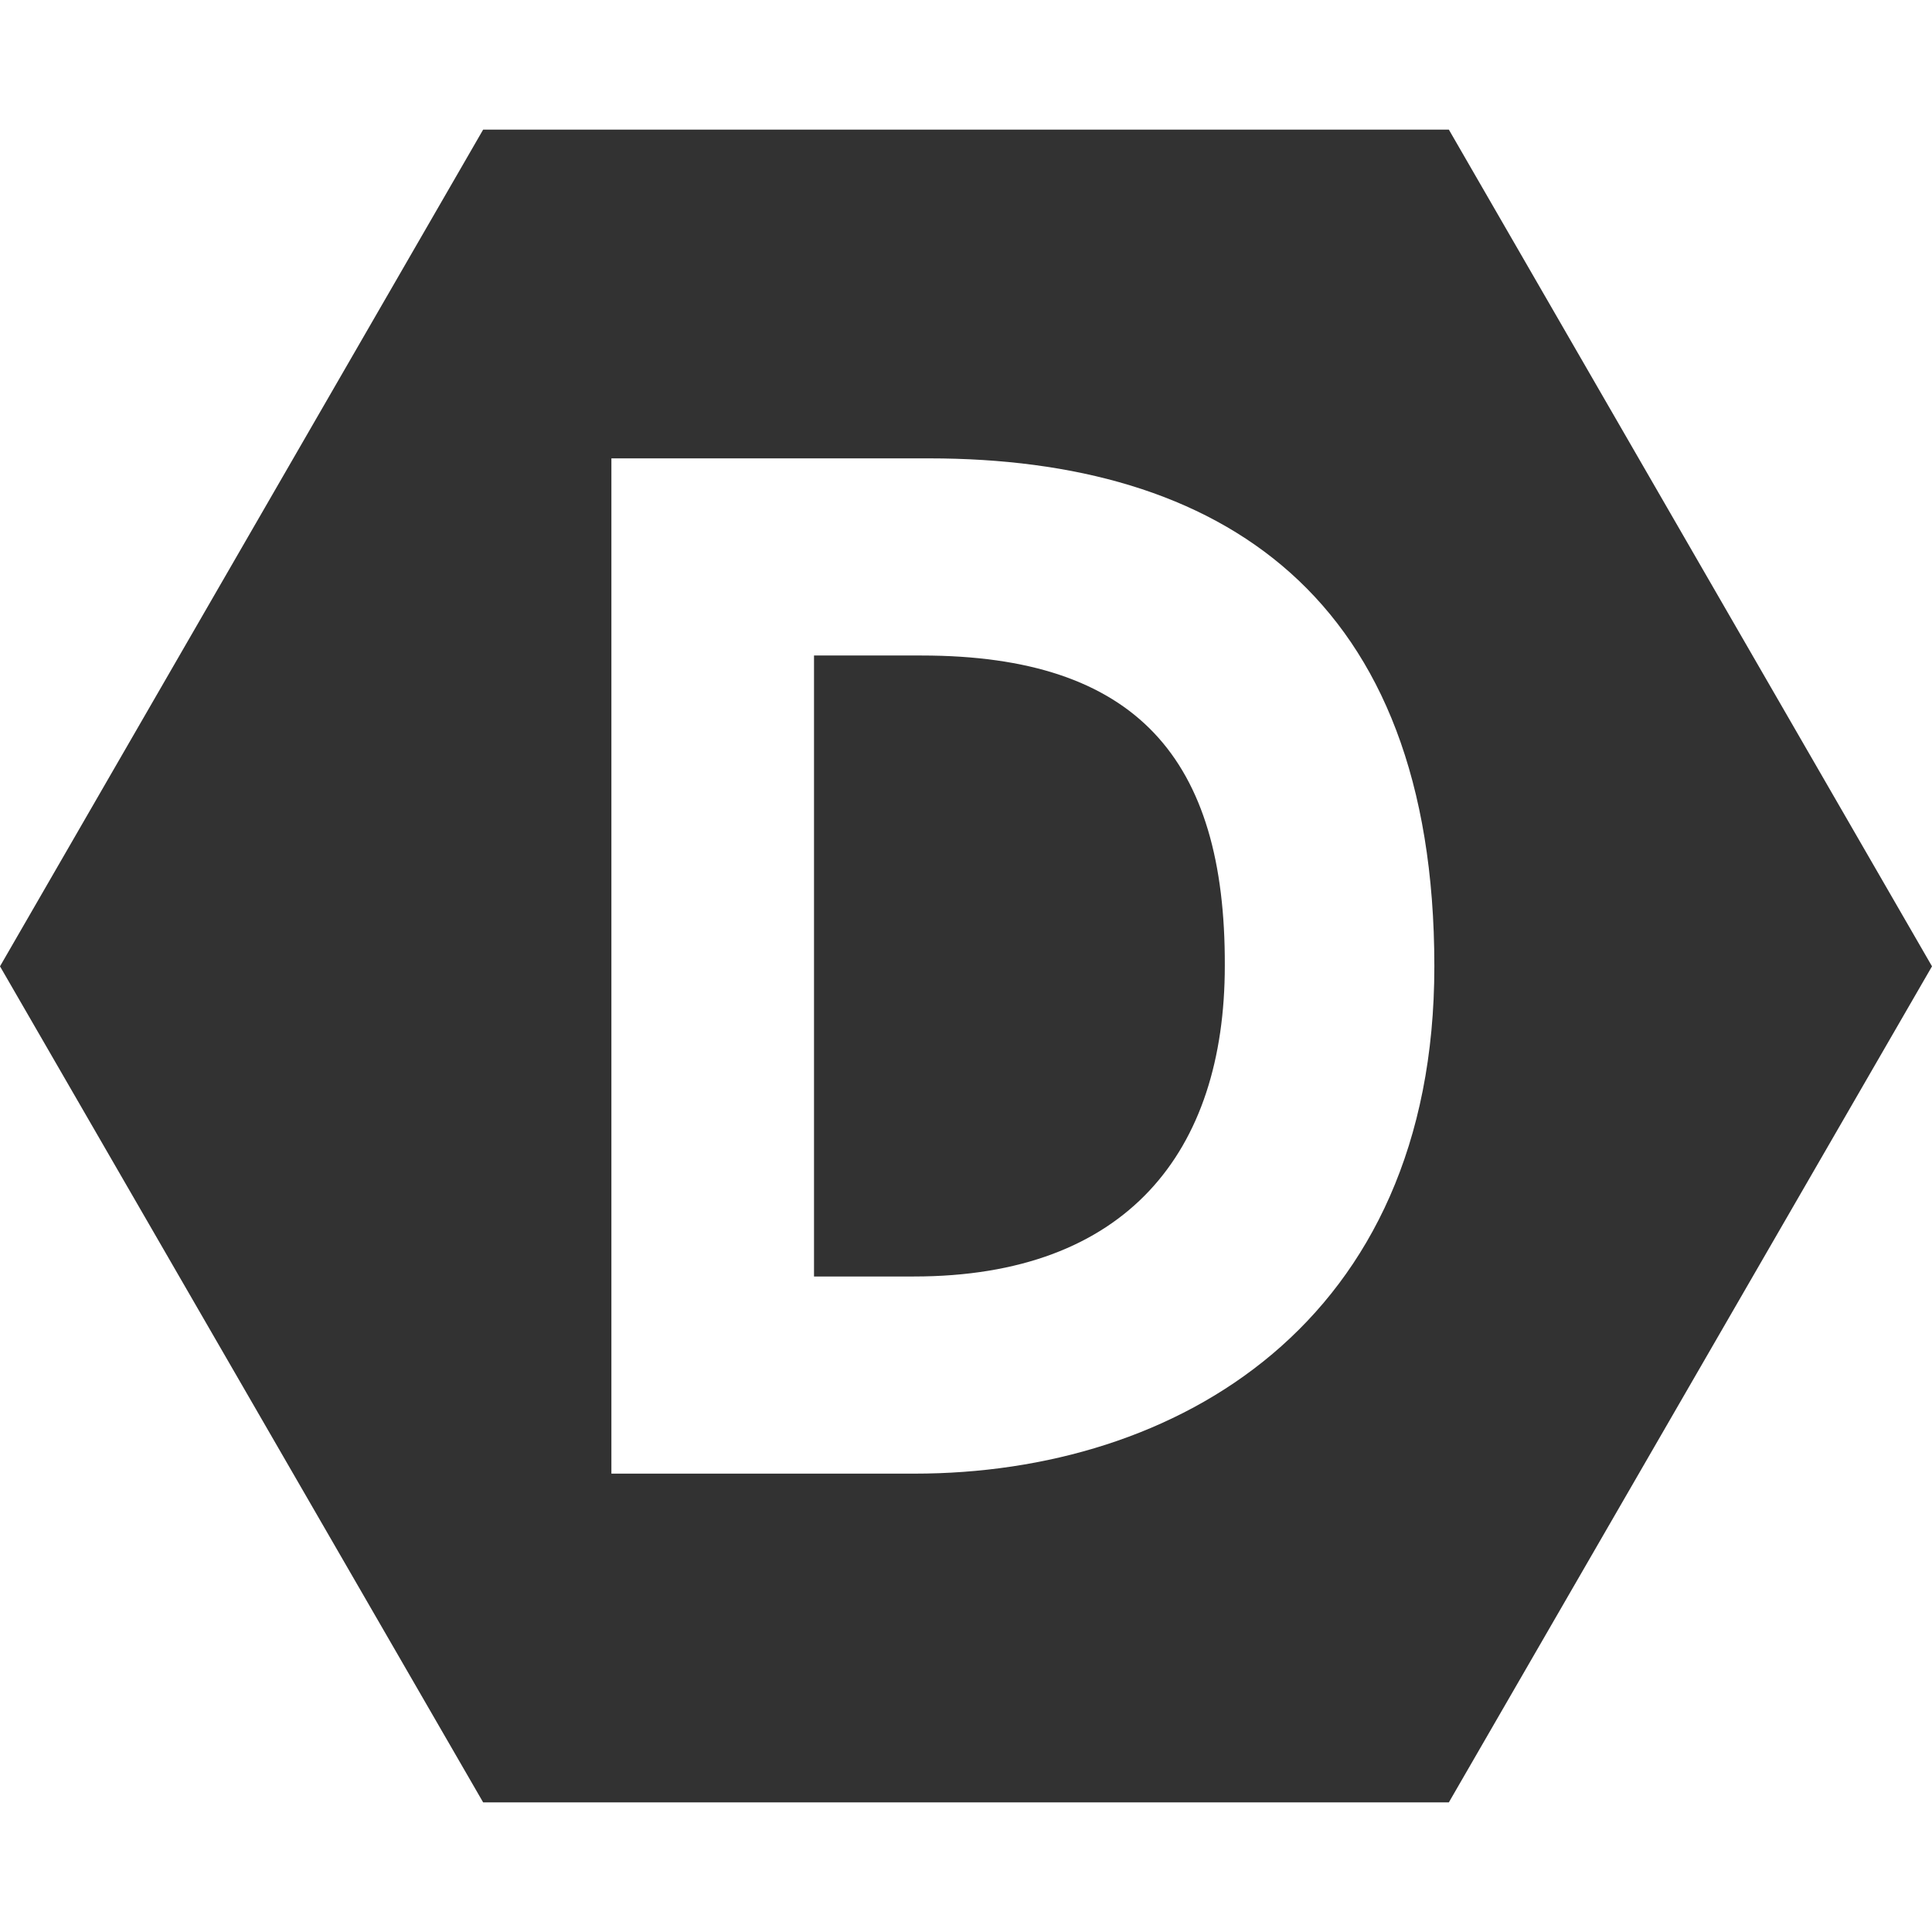
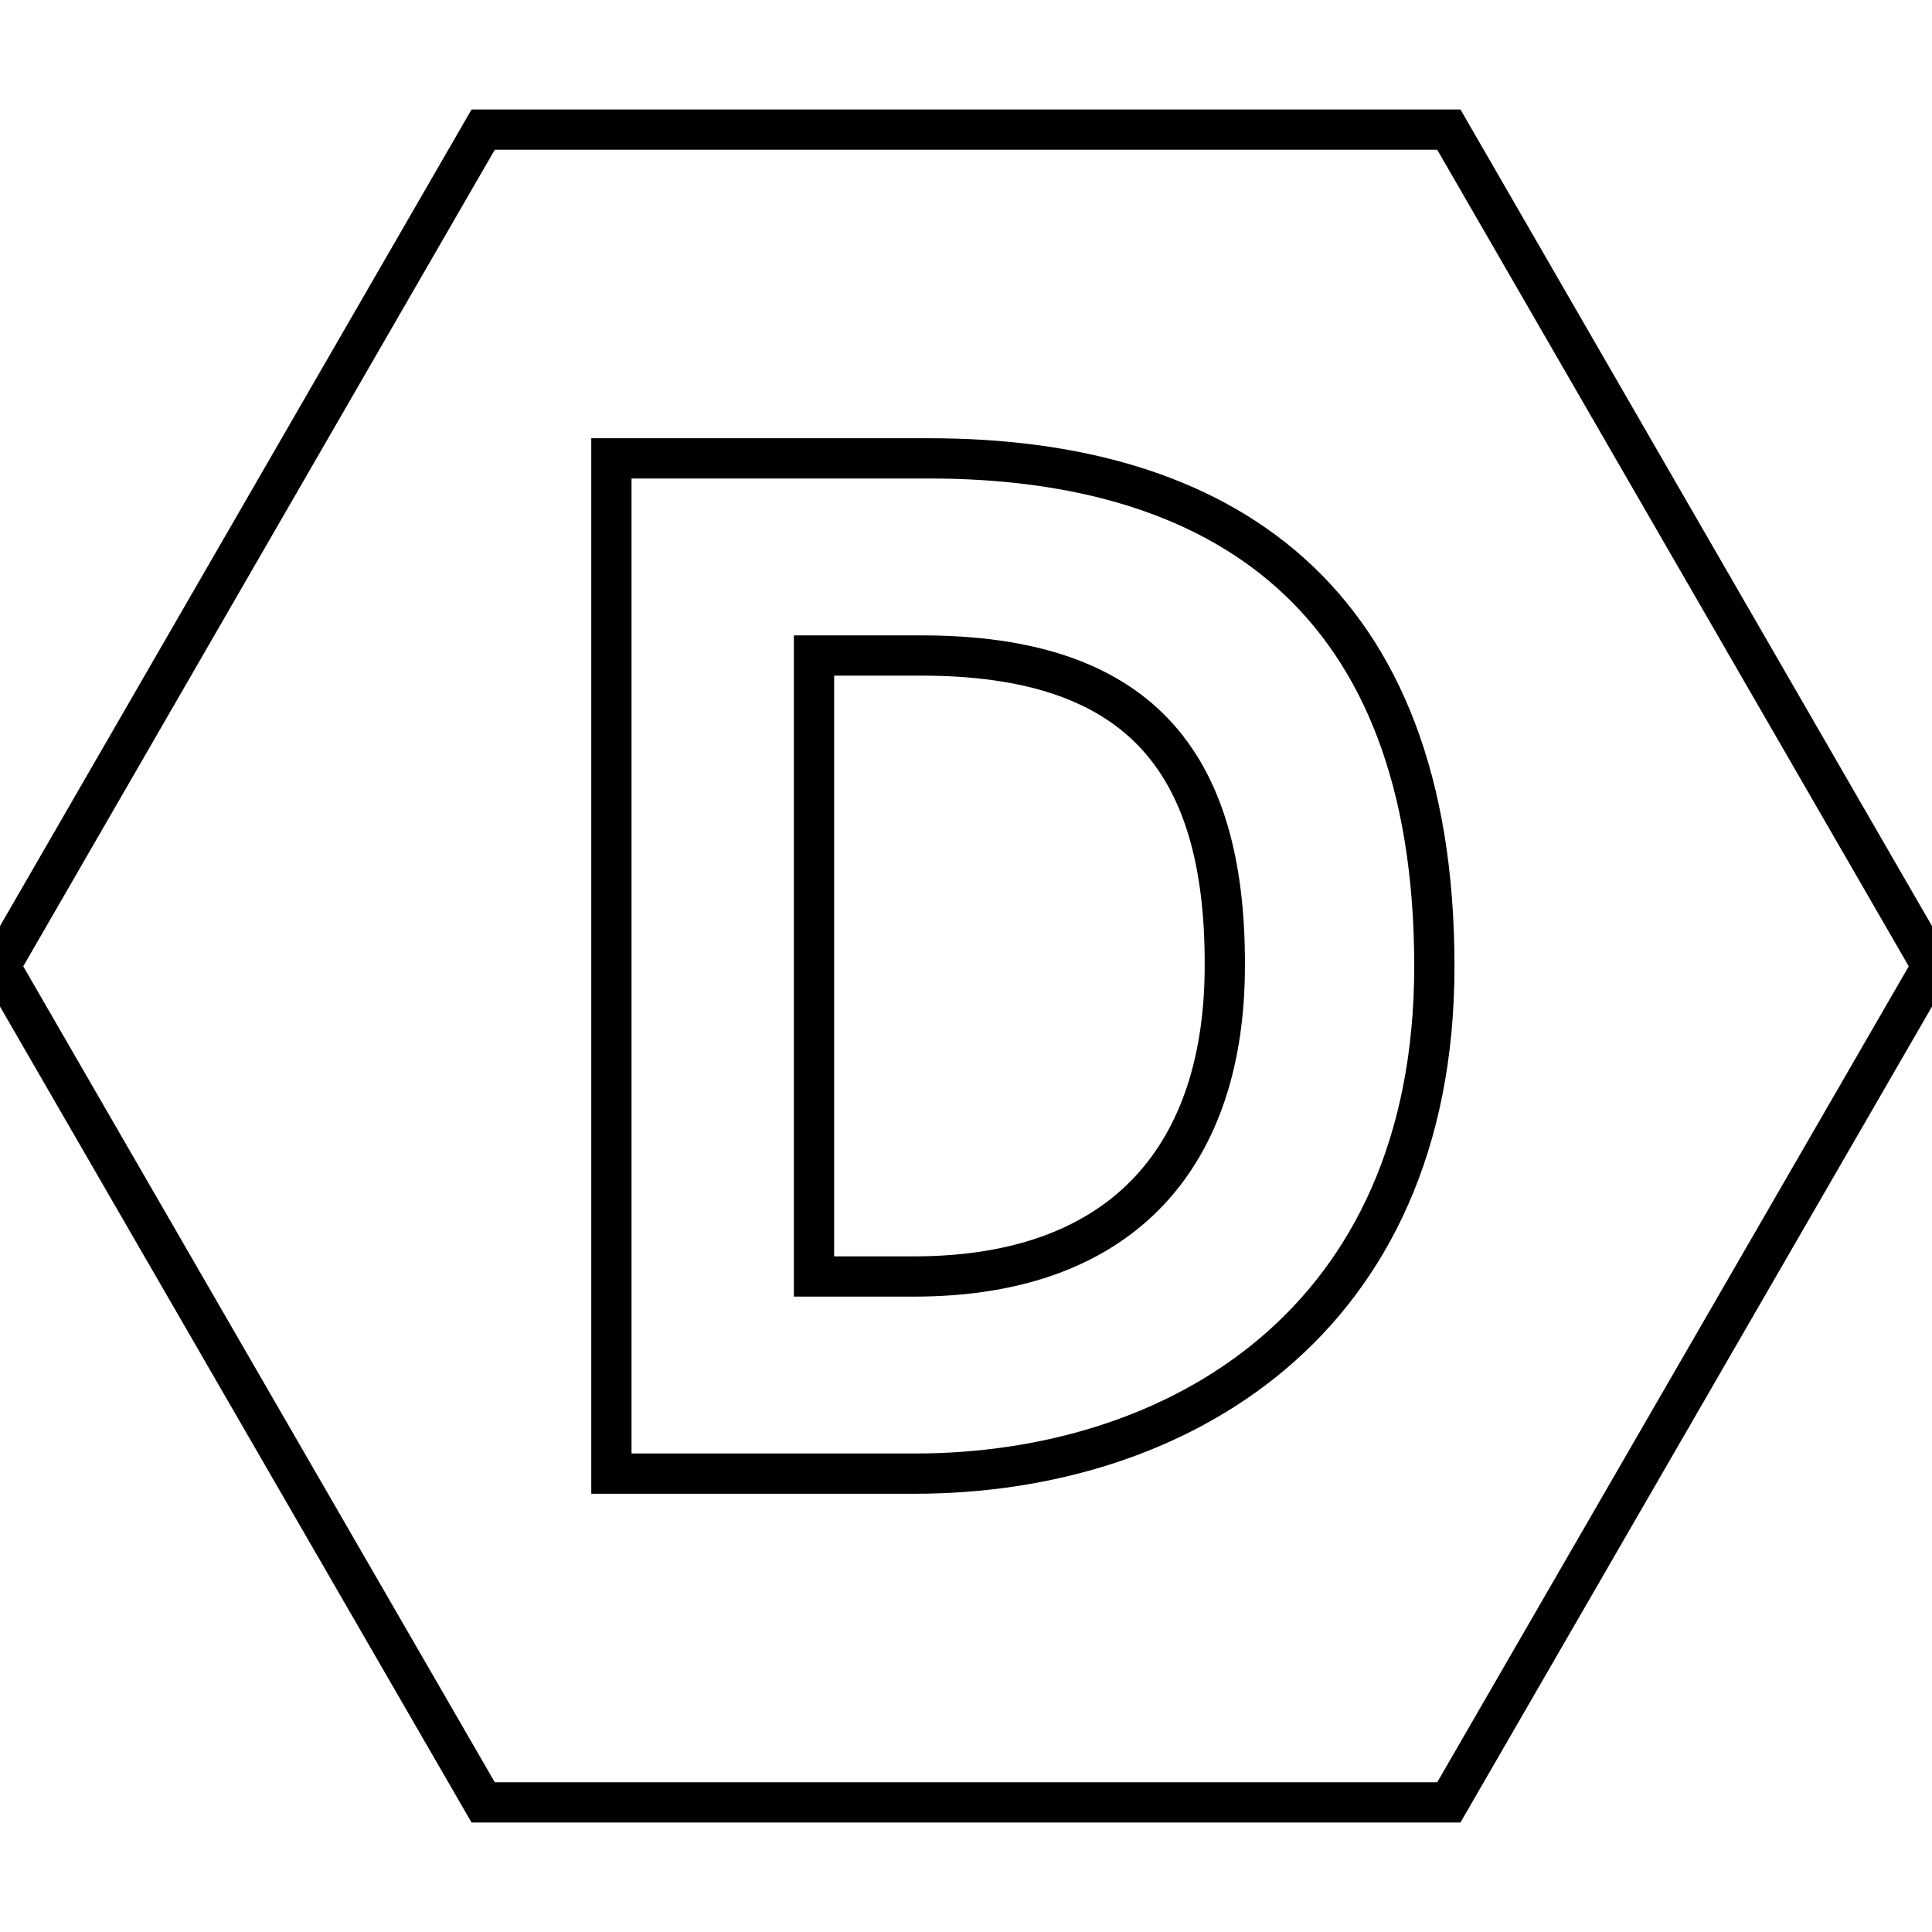
- <svg xmlns="http://www.w3.org/2000/svg" width="24px" height="24px" viewBox="0 0 24 24" role="img" fill="rgb(50,50,50)">
+ <svg xmlns="http://www.w3.org/2000/svg" width="24px" height="24px" viewBox="0 0 24 24" role="img" fill="none" stroke="black" stroke-width="0.5px">
  <path d="M6.002 1.61 0 12.004 6.002 22.39h11.996L24 12.004 17.998 1.61zm1.593 4.084h3.947c3.605 0 6.276 1.695 6.276 6.31 0 4.436-3.21 6.302-6.456 6.302H7.595zm2.517 2.449v7.714h1.241c2.646 0 3.862-1.55 3.862-3.861.009-2.569-1.096-3.853-3.767-3.853z" />
</svg>
